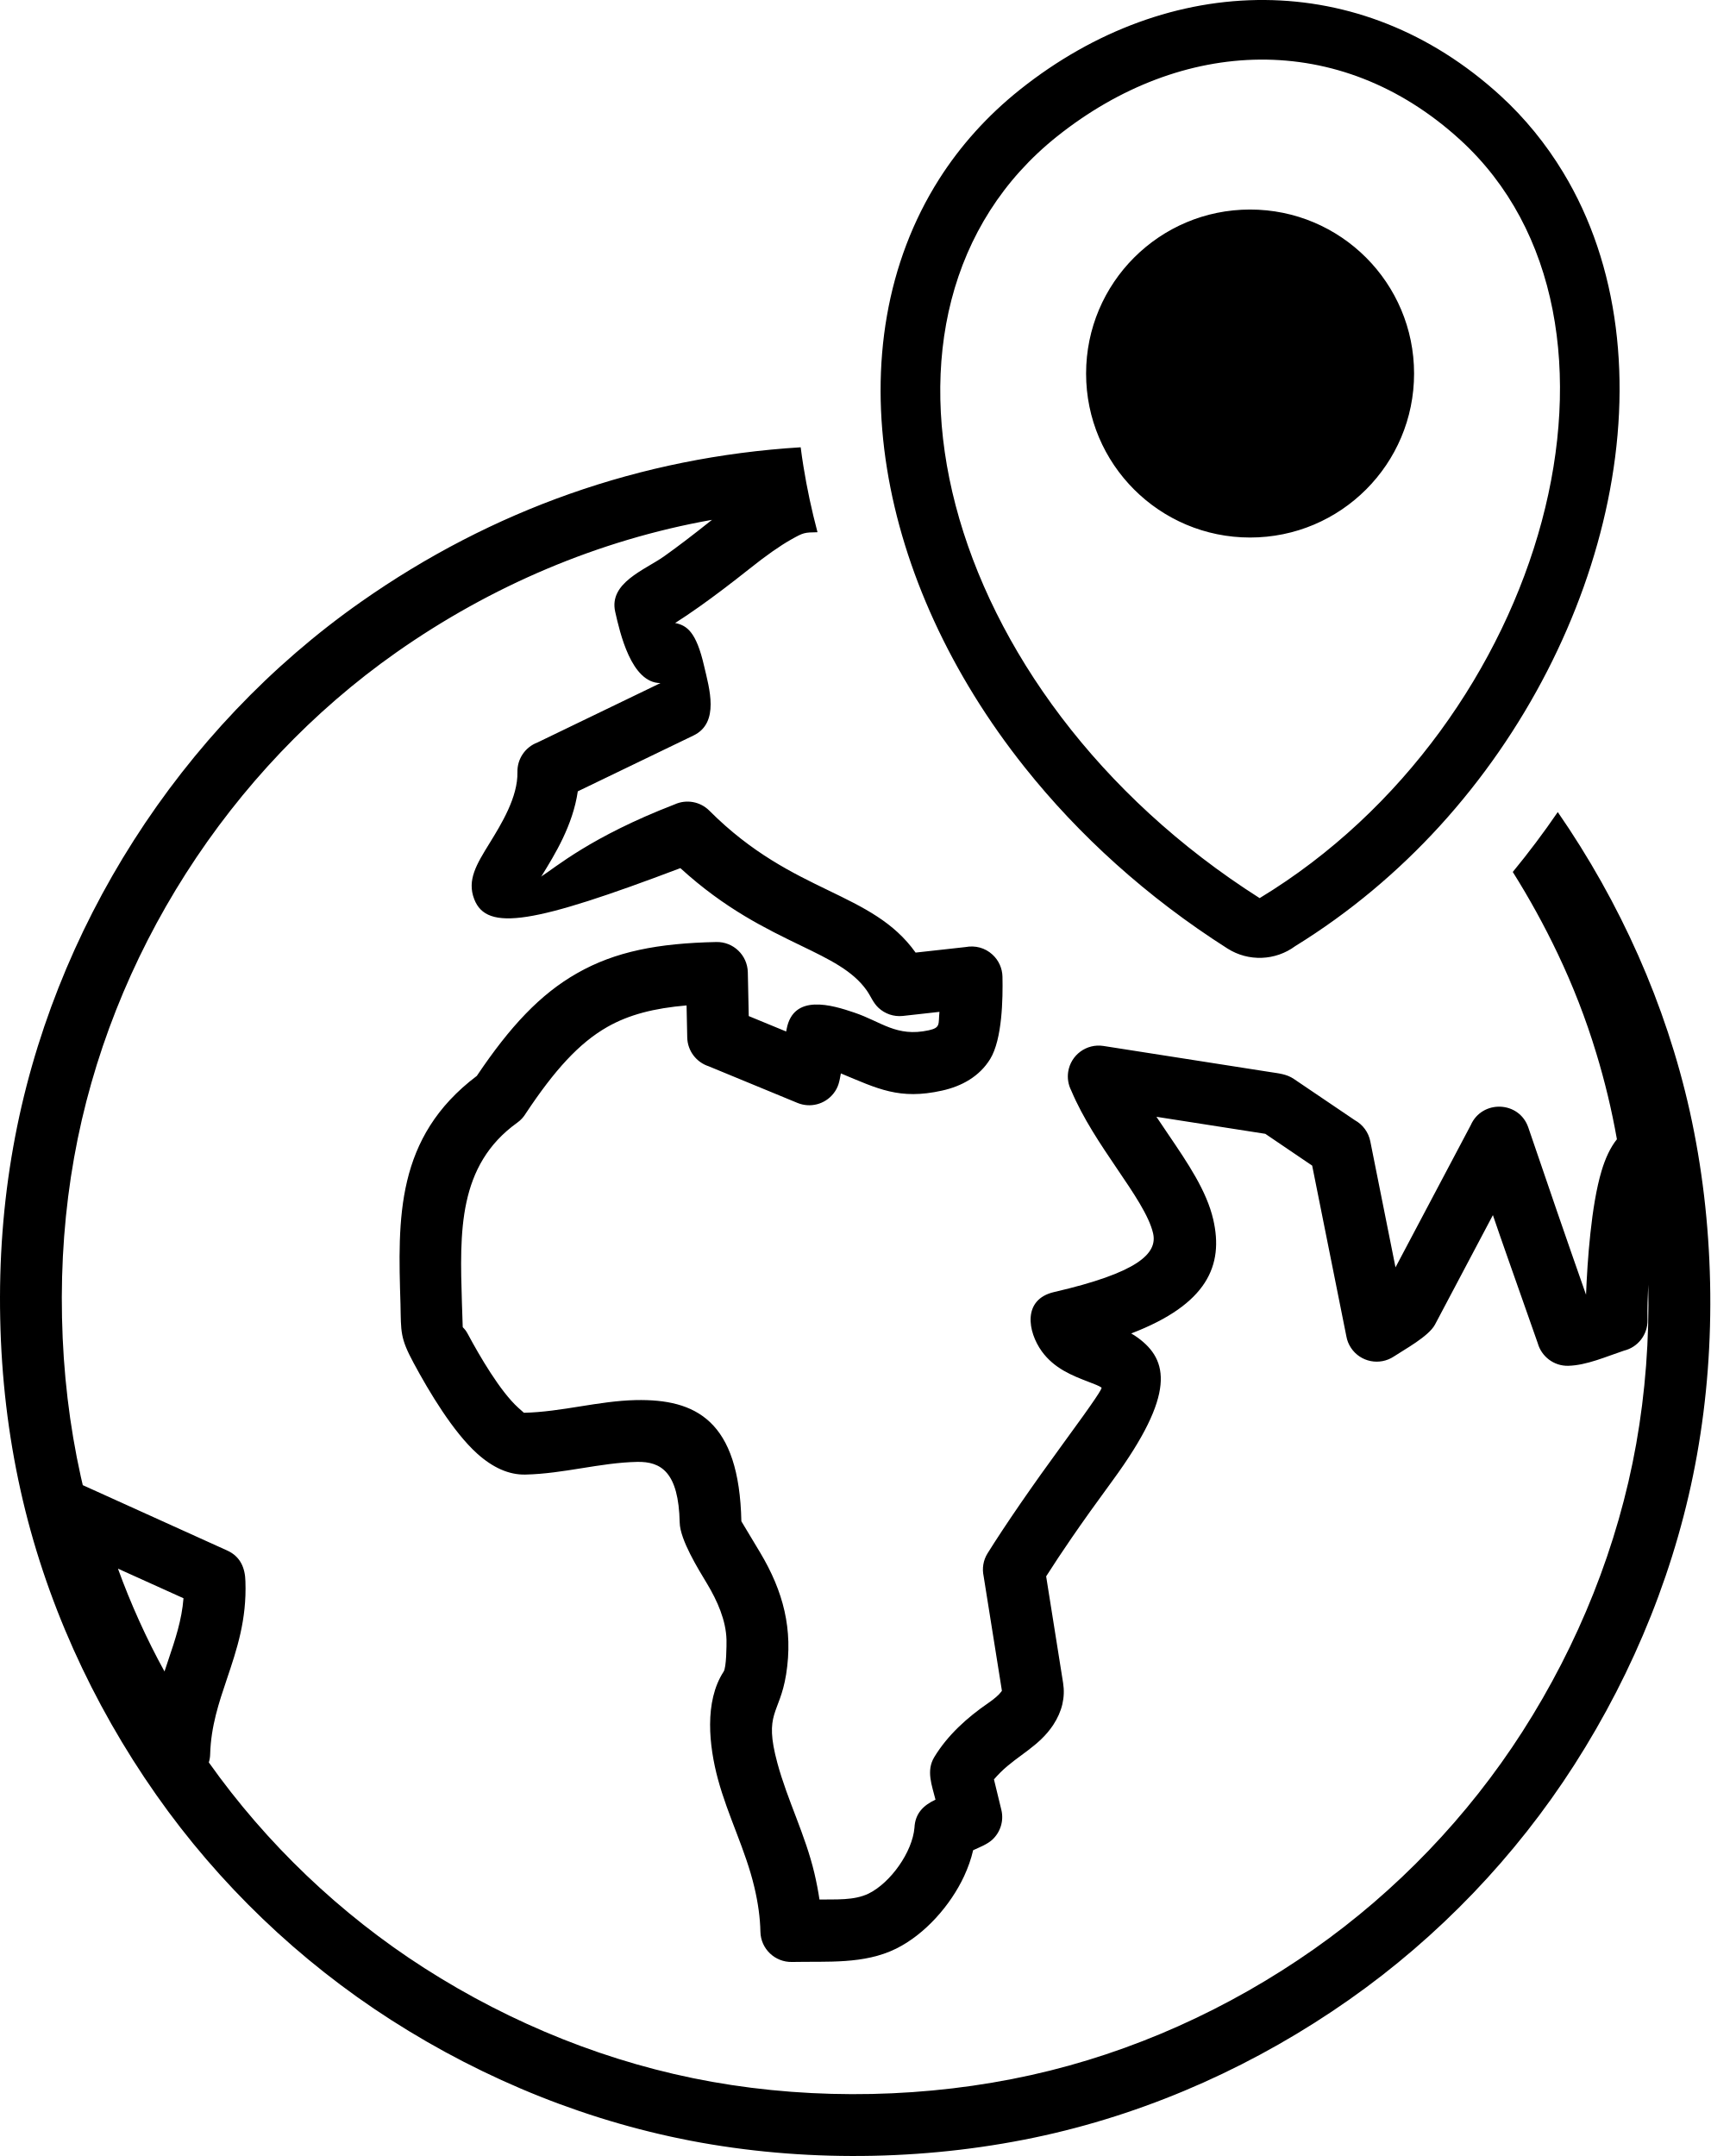
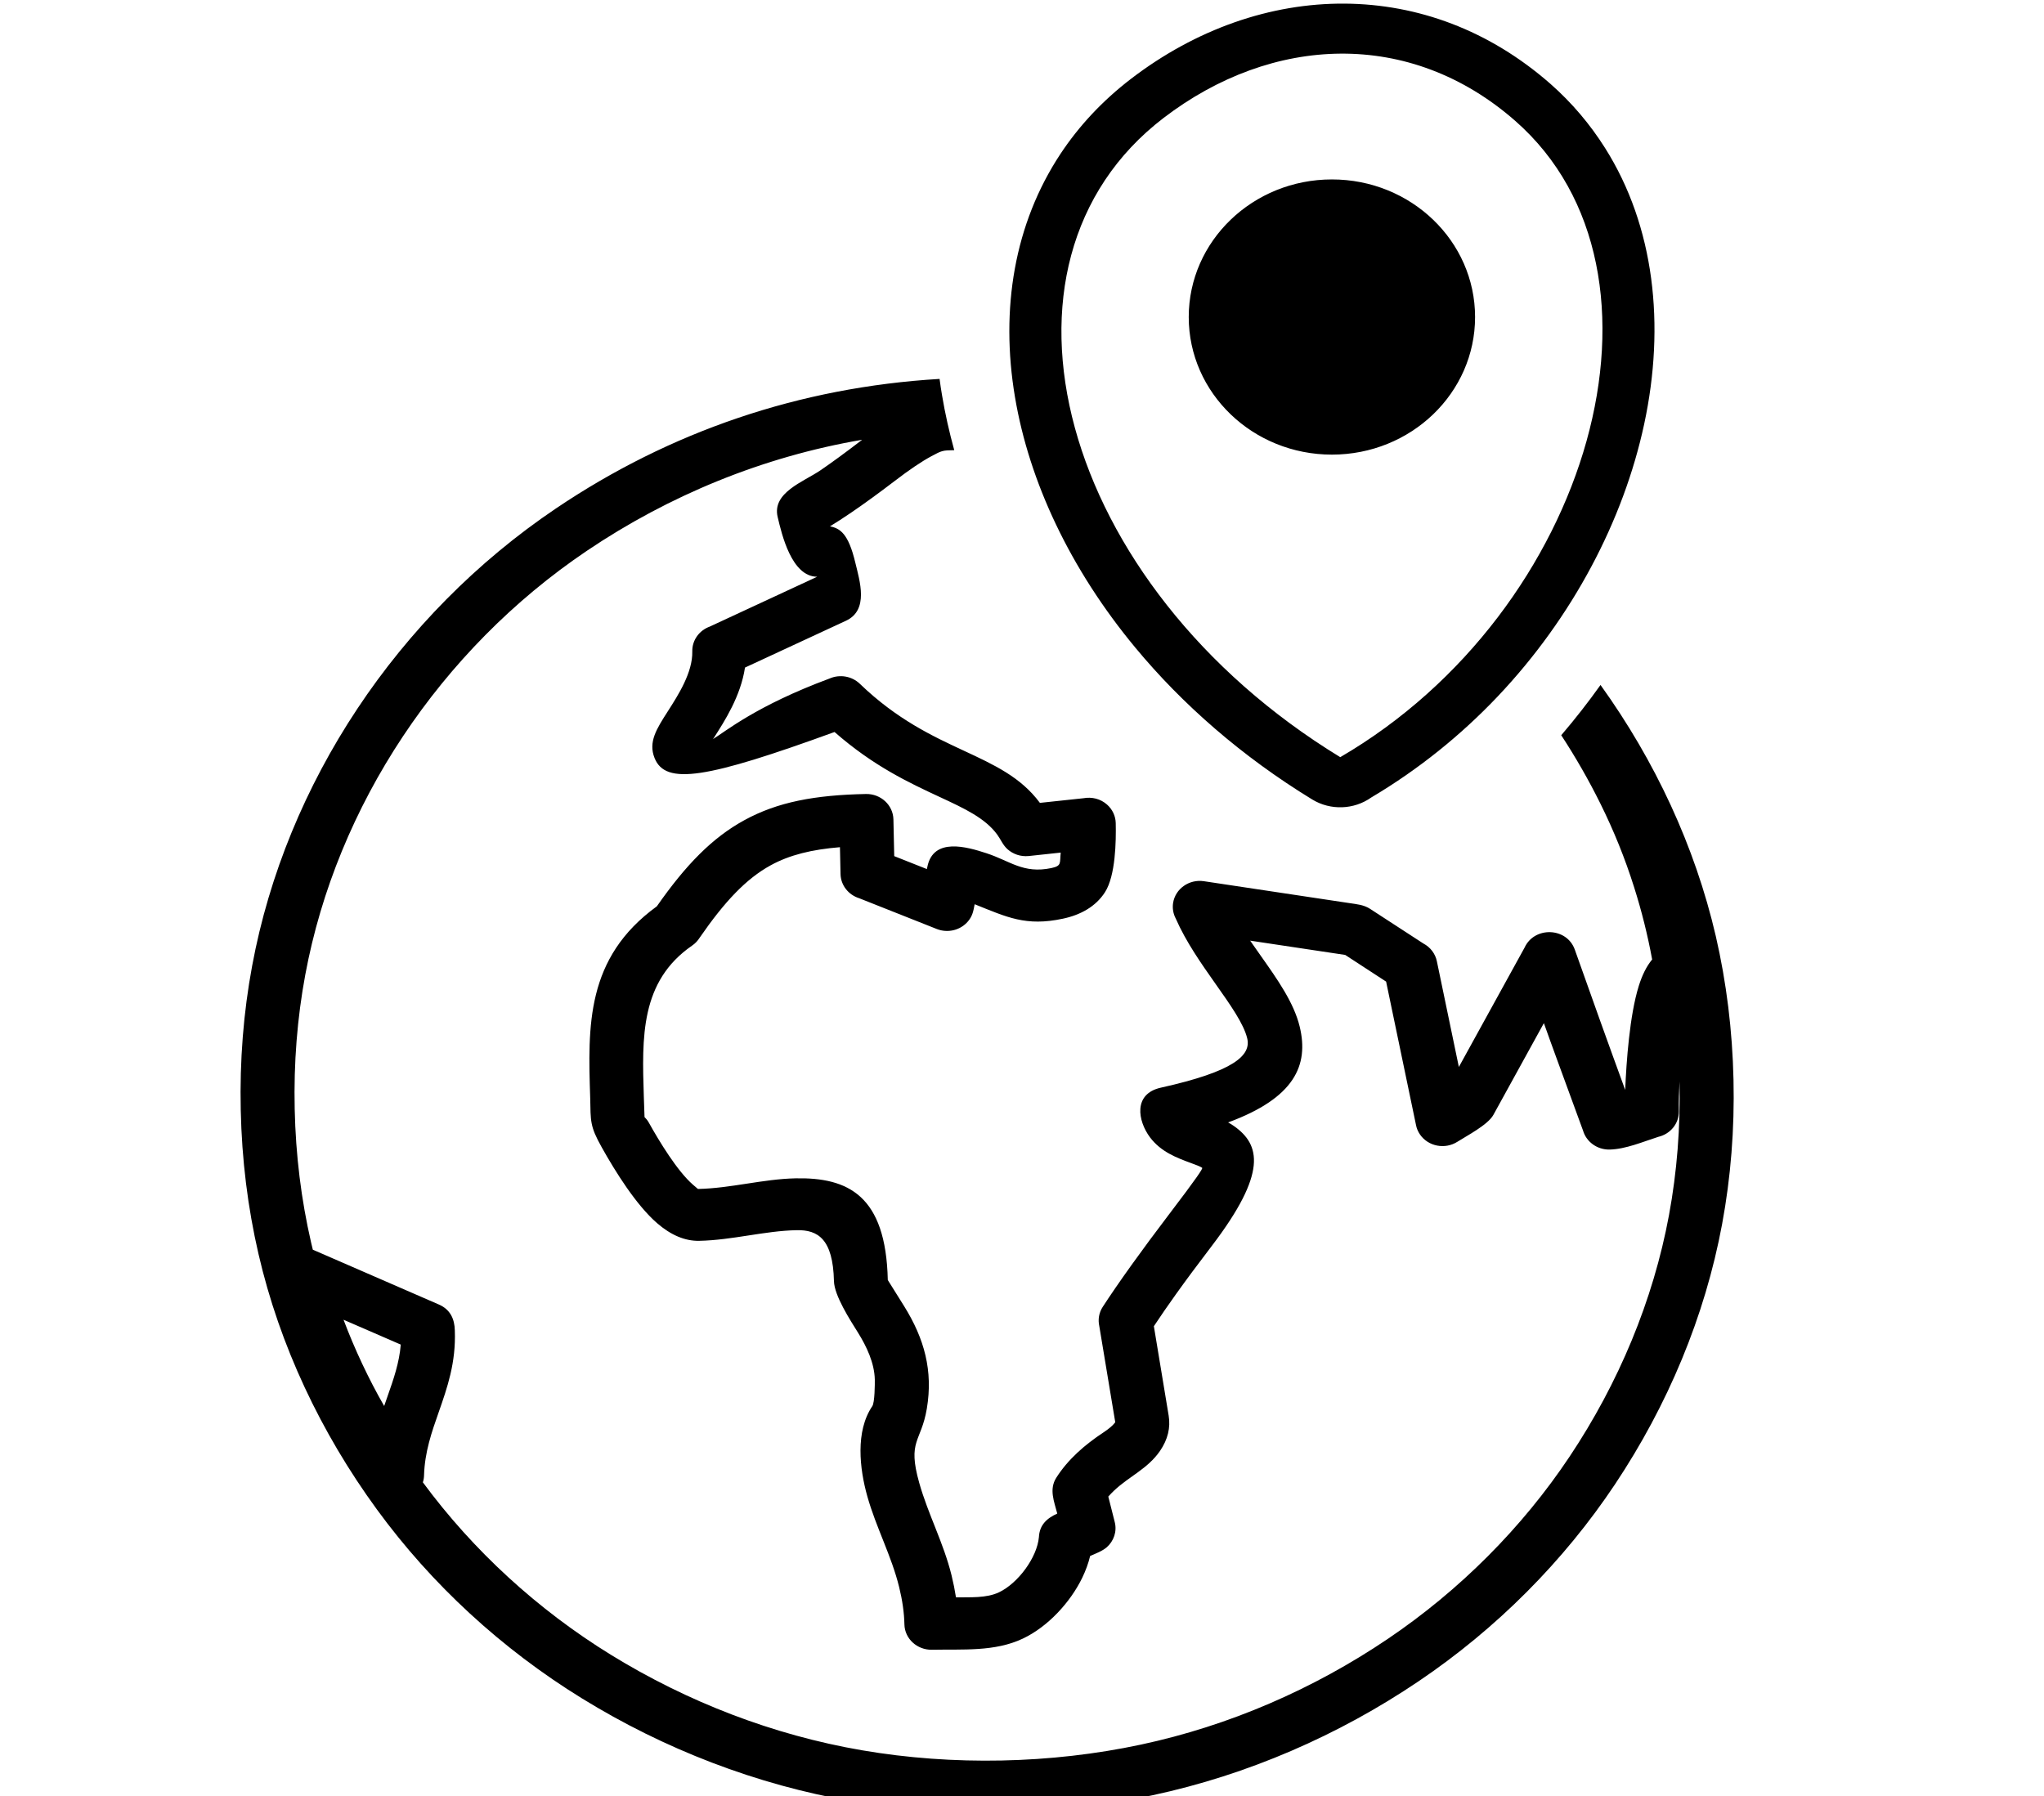
- <svg xmlns="http://www.w3.org/2000/svg" shape-rendering="geometricPrecision" text-rendering="geometricPrecision" image-rendering="optimizeQuality" fill-rule="evenodd" clip-rule="evenodd" viewBox="0 0 406 511.8">
-   <path fill-rule="nonzero" d="M391.09 313.35c.07 3.5-2.31 6.48-5.58 7.27-4.22 1.4-8.85 3.49-13.25 3.6-3.42.07-6.34-2.22-7.22-5.36l-7.23-20.55c-1.16-3.31-2.3-6.55-3.42-9.86l-13.75 25.99c-1.51 2.82-7.33 5.95-9.76 7.57-3.38 2.24-7.93 1.33-10.17-2.04-.57-.86-.94-1.79-1.1-2.73l-8.12-40.54-11.13-7.55-25.84-4.04c.91 1.37 1.84 2.74 2.75 4.08 4.74 6.98 9.16 13.5 10.73 20.28 2.52 10.9-1.38 20.14-19.47 27.07.54.31 1.07.64 1.58 1.02 7.22 5.28 9.1 13.26-5.95 33.83-3.81 5.19-7.08 9.77-9.82 13.76-2.15 3.14-4.16 6.15-6 9.05l4.02 25.28c.54 3.41-.21 6.74-2.34 9.99-3.39 5.12-8.32 7.13-12.5 11.24-.57.57-1.1 1.14-1.57 1.69l1.75 7.21c.66 2.69-.27 5.39-2.17 7.13-1.22 1.1-3.04 1.79-4.52 2.47-.48 2.09-1.21 4.14-2.15 6.17-3.21 6.89-9.28 13.82-16.14 17.2-7.63 3.77-16.36 2.98-24.72 3.16-4.05.08-7.41-3.13-7.49-7.18-.07-3.32-.55-6.82-1.43-10.54-2.09-8.88-6.27-16.85-8.66-25.7-2.11-7.81-3.28-18.38 1.35-25.49.68-1 .71-6.29.69-7.54-.11-4.67-2.21-9.33-4.57-13.27-2.14-3.56-6.46-10.5-6.54-14.59-.26-11.98-4.42-14.52-10.12-14.4-8.74.18-17.5 2.82-26.53 3.01-3.85.08-7.68-1.6-11.46-5.01-5.69-5.14-11.36-14.61-15.04-21.46-3.24-6.01-2.99-7.34-3.13-13.98-.63-20.35-1.21-39.59 18.12-54.19 7.89-11.74 15.06-19.4 23.78-24.36 9.07-5.18 19.25-7.13 33.06-7.42 4.05-.09 7.4 3.13 7.49 7.18l.22 10.4 8.88 3.66.12-.6c1.61-8.46 10.74-5.7 16.08-3.88 6.43 2.17 9.98 5.86 17.63 4.2 2.9-.64 2.26-1.43 2.56-4.38l-8.7.97c-2.19.23-4.26-.53-5.76-1.92-1.3-1.21-1.81-2.73-2.81-4.15-3.28-4.66-8.84-7.35-15.6-10.62-8.29-4.01-18.04-8.73-28.63-18.4-34.8 13.18-45.96 15.13-48.94 7.36-1.75-4.54.55-8.26 3.64-13.27 2.78-4.52 6.75-10.94 6.62-16.89a7.335 7.335 0 0 1 4.74-7.02l29.22-14.11c-6.96 0-9.64-12.02-10.75-16.92-1.56-6.88 7.02-9.93 11.58-13.15 3.1-2.2 6.81-5.02 11.12-8.46l.27-.22c-26.96 4.79-52.49 15.72-74.88 31.44-39.8 27.95-68 72.05-76.54 119.96-2.19 12.28-3.15 24.94-2.87 37.97.27 13.02 1.77 25.62 4.47 37.8.15.66.3 1.32.46 1.98l34.27 15.51c3.17 1.43 4.28 4.19 4.34 7.36.32 9.13-2.02 16.08-4.42 23.21-1.86 5.51-3.76 11.15-3.95 17.74-.01.7-.12 1.37-.32 2 13.67 19.29 31.24 36.06 51.15 48.81 20.73 13.28 44.05 22.69 68.3 27.01 24.68 4.4 51.31 3.83 75.78-1.61 24.05-5.34 46.95-15.73 67.1-29.88 19.58-13.75 36.59-31.49 49.5-51.64 13.27-20.7 22.7-44.08 27.01-68.3 2.17-12.23 3.13-24.83 2.86-37.79-.13 2.75-.24 5.61-.18 8.38zM296.75 49.74c21.51 0 38.93 17.43 38.93 38.94 0 21.5-17.42 38.92-38.93 38.92-21.5 0-38.93-17.42-38.93-38.92 0-21.51 17.43-38.94 38.93-38.94zm45.01 146.36c-9.85 10.79-21.35 20.51-34.3 28.5a14.22 14.22 0 0 1-16.05.58c-19.2-12.21-35.37-26.97-48.11-42.97-17.7-22.2-28.87-46.97-32.73-70.91-4.03-24.93-.17-49.04 12.38-68.8 5-7.86 11.39-15.02 19.19-21.24C259.74 7.24 280.03-.16 300.29 0c19.72.16 39.16 7.45 55.86 22.68 5.85 5.35 10.83 11.49 14.9 18.21 13.4 22.1 16.4 50.03 10.61 78.08-5.6 27.16-19.44 54.7-39.9 77.13zm-42.74 17.1C367.23 171.84 393.55 76 346.6 33.17c-28.62-26.12-66.12-24.33-95.64-.81-51.75 41.23-28.55 132.17 48.06 180.84zm70.77-20.43c14.8 21.42 25.67 45.62 31.34 71.04 2.91 13.13 4.52 26.69 4.82 40.66.3 13.98-.74 27.6-3.1 40.84-4.66 26.16-14.81 51.28-29.13 73.63-13.96 21.79-32.25 40.87-53.43 55.74-21.71 15.25-46.41 26.46-72.33 32.23-26.37 5.86-54.9 6.47-81.5 1.73-26.17-4.67-51.28-14.81-73.63-29.14-21.8-13.97-40.87-32.24-55.74-53.43-15.24-21.71-26.47-46.41-32.22-72.33C1.95 340.61.34 327.05.05 313.07c-.3-13.98.73-27.6 3.1-40.84 9.21-51.69 39.59-99.2 82.55-129.36 31.11-21.84 66.33-34.34 104.37-36.69.19 1.52.41 3.05.66 4.57.83 5.17 1.95 10.38 3.33 15.59-3.16.06-3.3.07-6.27 1.74-2.65 1.49-5.97 3.82-9.95 7-4.27 3.39-8.2 6.37-11.8 8.92-2.1 1.49-4.02 2.78-5.77 3.89 2.73.58 4.99 1.98 6.88 10.24 1.21 5.23 3.75 13.44-2.53 16.47l-27.46 13.25c-1.18 8.07-5.42 14.95-8.55 20.03-.06.1-.14.18-.22.25 3.47-2.19 11.78-9.46 31.76-17.18a7.335 7.335 0 0 1 8.25 1.5c10.09 10.12 19.89 14.86 28.08 18.83 8.58 4.15 15.69 7.59 20.87 14.85l11.82-1.31c2.34-.44 4.66.16 6.43 1.79a7.312 7.312 0 0 1 2.37 5.24c.11 5.19-.04 14.85-2.92 19.55-2.53 4.11-6.71 6.46-11.46 7.5-10.08 2.24-15.21-.44-23.98-4.09-.35 1.87-.52 3.24-1.8 4.83a7.329 7.329 0 0 1-8.49 2.18l-21.11-8.71c-2.88-.94-5-3.62-5.07-6.83l-.16-7.61c-7.7.66-13.69 2.19-18.83 5.12-6.7 3.82-12.54 10.28-19.33 20.51-.51.85-1.19 1.61-2.04 2.21-14.12 10.14-13.64 25.94-13.13 42.68.1 3.38.17 4.72.19 5.74.01.34.39.23 1.2 1.72 2.79 5.21 7.7 13.65 11.98 17.52.89.8 1.34 1.2 1.35 1.2 8.92-.19 17.66-2.81 26.53-3.01 14.23-.29 24.58 4.77 25.09 28.77 0 .03 4.3 7.17 4.45 7.41 5.51 9.22 7.88 18.25 6.17 28.95-1.56 9.64-5.35 8.93-2.07 21.04 2.43 8.96 6.6 16.92 8.79 26.16.5 2.13.9 4.21 1.2 6.23 3.83-.08 8.23.28 11.71-1.44 5.16-2.56 10.34-9.81 10.84-15.61.16-3.38 2.1-5.31 4.99-6.66-.83-3.38-2.28-6.84-.27-10.13 3.17-5.21 7.81-9.38 12.79-12.8 1.49-1.03 2.51-1.92 3.07-2.67.21-.35.21-.03.13-.55l-4.29-26.89c-.39-1.81-.12-3.76.94-5.45 2.05-3.28 4.66-7.24 7.84-11.86 3.09-4.48 6.44-9.19 10.04-14.11 7.91-10.81 9.39-13.19 9.15-13.37-.51-.38-1.74-.85-3.03-1.34-3.93-1.51-8.16-3.16-11.14-7.26-3.35-4.66-4.64-12.32 2.93-14.07 19.8-4.58 24.62-9.1 23.49-13.96-.95-4.13-4.63-9.54-8.56-15.33-3.91-5.78-8.05-11.88-10.88-18.58a7.324 7.324 0 0 1-.71-4.41c.61-4 4.35-6.75 8.35-6.14l39.67 6.21c1.95.31 3.83.46 5.53 1.61l14.5 9.81a7.354 7.354 0 0 1 3.67 5.02l5.98 29.91 17.87-33.77c2.66-6.05 11.49-5.79 13.66.58 4.53 13.31 9.04 26.44 13.7 39.69.16-4.04.46-9.3 1.03-14.56.57-5.36 1.42-10.71 2.65-14.82.9-3.02 2.1-5.6 3.65-7.53-1.23-6.95-2.87-13.78-4.92-20.49-2.45-8.09-5.51-15.96-9.16-23.62a189.68 189.68 0 0 0-10.64-19.34c3.78-4.6 7.35-9.35 10.68-14.22zM39.05 396.78c.3-.94.61-1.87.93-2.8 1.61-4.76 3.18-9.43 3.58-14.58L28 372.37c2.97 8.2 6.81 16.75 11.05 24.41z" />
+ <svg xmlns="http://www.w3.org/2000/svg" id="Layer_1" data-name="Layer 1" viewBox="-1 0 124.724 109.606" version="1.1" width="33mm" height="29mm">
+   <defs id="defs3781">
+     <style id="style3779">.cls-1{fill-rule:evenodd;}</style>
+   </defs>
+   <g style="clip-rule:evenodd;fill-rule:evenodd;image-rendering:optimizeQuality;shape-rendering:geometricPrecision;text-rendering:geometricPrecision" id="g3906" transform="matrix(0.2244085,0,0,0.2157016,13.67908,0.2214038)">
+     <path id="path3895" d="m 391.09,313.35 c 0.07,3.5 -2.31,6.48 -5.58,7.27 -4.22,1.4 -8.85,3.49 -13.25,3.6 -3.42,0.07 -6.34,-2.22 -7.22,-5.36 l -7.23,-20.55 c -1.16,-3.31 -2.3,-6.55 -3.42,-9.86 l -13.75,25.99 c -1.51,2.82 -7.33,5.95 -9.76,7.57 -3.38,2.24 -7.93,1.33 -10.17,-2.04 -0.57,-0.86 -0.94,-1.79 -1.1,-2.73 l -8.12,-40.54 -11.13,-7.55 -25.84,-4.04 c 0.91,1.37 1.84,2.74 2.75,4.08 4.74,6.98 9.16,13.5 10.73,20.28 2.52,10.9 -1.38,20.14 -19.47,27.07 0.54,0.31 1.07,0.64 1.58,1.02 7.22,5.28 9.1,13.26 -5.95,33.83 -3.81,5.19 -7.08,9.77 -9.82,13.76 -2.15,3.14 -4.16,6.15 -6,9.05 l 4.02,25.28 c 0.54,3.41 -0.21,6.74 -2.34,9.99 -3.39,5.12 -8.32,7.13 -12.5,11.24 -0.57,0.57 -1.1,1.14 -1.57,1.69 l 1.75,7.21 c 0.66,2.69 -0.27,5.39 -2.17,7.13 -1.22,1.1 -3.04,1.79 -4.52,2.47 -0.48,2.09 -1.21,4.14 -2.15,6.17 -3.21,6.89 -9.28,13.82 -16.14,17.2 -7.63,3.77 -16.36,2.98 -24.72,3.16 -4.05,0.08 -7.41,-3.13 -7.49,-7.18 -0.07,-3.32 -0.55,-6.82 -1.43,-10.54 -2.09,-8.88 -6.27,-16.85 -8.66,-25.7 -2.11,-7.81 -3.28,-18.38 1.35,-25.49 0.68,-1 0.71,-6.29 0.69,-7.54 -0.11,-4.67 -2.21,-9.33 -4.57,-13.27 -2.14,-3.56 -6.46,-10.5 -6.54,-14.59 -0.26,-11.98 -4.42,-14.52 -10.12,-14.4 -8.74,0.18 -17.5,2.82 -26.53,3.01 -3.85,0.08 -7.68,-1.6 -11.46,-5.01 -5.69,-5.14 -11.36,-14.61 -15.04,-21.46 -3.24,-6.01 -2.99,-7.34 -3.13,-13.98 -0.63,-20.35 -1.21,-39.59 18.12,-54.19 7.89,-11.74 15.06,-19.4 23.78,-24.36 9.07,-5.18 19.25,-7.13 33.06,-7.42 4.05,-0.09 7.4,3.13 7.49,7.18 l 0.22,10.4 8.88,3.66 0.12,-0.6 c 1.61,-8.46 10.74,-5.7 16.08,-3.88 6.43,2.17 9.98,5.86 17.63,4.2 2.9,-0.64 2.26,-1.43 2.56,-4.38 l -8.7,0.97 c -2.19,0.23 -4.26,-0.53 -5.76,-1.92 -1.3,-1.21 -1.81,-2.73 -2.81,-4.15 -3.28,-4.66 -8.84,-7.35 -15.6,-10.62 -8.29,-4.01 -18.04,-8.73 -28.63,-18.4 -34.8,13.18 -45.96,15.13 -48.94,7.36 -1.75,-4.54 0.55,-8.26 3.64,-13.27 2.78,-4.52 6.75,-10.94 6.62,-16.89 a 7.335,7.335 0 0 1 4.74,-7.02 l 29.22,-14.11 c -6.96,0 -9.64,-12.02 -10.75,-16.92 -1.56,-6.88 7.02,-9.93 11.58,-13.15 3.1,-2.2 6.81,-5.02 11.12,-8.46 l 0.27,-0.22 c -26.96,4.79 -52.49,15.72 -74.88,31.44 -39.8,27.95 -68,72.05 -76.54,119.96 -2.19,12.28 -3.15,24.94 -2.87,37.97 0.27,13.02 1.77,25.62 4.47,37.8 0.15,0.66 0.3,1.32 0.46,1.98 l 34.27,15.51 c 3.17,1.43 4.28,4.19 4.34,7.36 0.32,9.13 -2.02,16.08 -4.42,23.21 -1.86,5.51 -3.76,11.15 -3.95,17.74 -0.01,0.7 -0.12,1.37 -0.32,2 13.67,19.29 31.24,36.06 51.15,48.81 20.73,13.28 44.05,22.69 68.3,27.01 24.68,4.4 51.31,3.83 75.78,-1.61 24.05,-5.34 46.95,-15.73 67.1,-29.88 19.58,-13.75 36.59,-31.49 49.5,-51.64 13.27,-20.7 22.7,-44.08 27.01,-68.3 2.17,-12.23 3.13,-24.83 2.86,-37.79 -0.13,2.75 -0.24,5.61 -0.18,8.38 z M 296.75,49.74 c 21.51,0 38.93,17.43 38.93,38.94 0,21.5 -17.42,38.92 -38.93,38.92 -21.5,0 -38.93,-17.42 -38.93,-38.92 0,-21.51 17.43,-38.94 38.93,-38.94 z m 45.01,146.36 c -9.85,10.79 -21.35,20.51 -34.3,28.5 a 14.22,14.22 0 0 1 -16.05,0.58 c -19.2,-12.21 -35.37,-26.97 -48.11,-42.97 -17.7,-22.2 -28.87,-46.97 -32.73,-70.91 -4.03,-24.93 -0.17,-49.04 12.38,-68.8 5,-7.86 11.39,-15.02 19.19,-21.24 17.6,-14.02 37.89,-21.42 58.15,-21.26 19.72,0.16 39.16,7.45 55.86,22.68 5.85,5.35 10.83,11.49 14.9,18.21 13.4,22.1 16.4,50.03 10.61,78.08 -5.6,27.16 -19.44,54.7 -39.9,77.13 z m -42.74,17.1 C 367.23,171.84 393.55,76 346.6,33.17 317.98,7.05 280.48,8.84 250.96,32.36 199.21,73.59 222.41,164.53 299.02,213.2 Z m 70.77,-20.43 c 14.8,21.42 25.67,45.62 31.34,71.04 2.91,13.13 4.52,26.69 4.82,40.66 0.3,13.98 -0.74,27.6 -3.1,40.84 -4.66,26.16 -14.81,51.28 -29.13,73.63 -13.96,21.79 -32.25,40.87 -53.43,55.74 -21.71,15.25 -46.41,26.46 -72.33,32.23 -26.37,5.86 -54.9,6.47 -81.5,1.73 C 140.29,503.97 115.18,493.83 92.83,479.5 71.03,465.53 51.96,447.26 37.09,426.07 21.85,404.36 10.62,379.66 4.87,353.74 1.95,340.61 0.34,327.05 0.05,313.07 c -0.3,-13.98 0.73,-27.6 3.1,-40.84 9.21,-51.69 39.59,-99.2 82.55,-129.36 31.11,-21.84 66.33,-34.34 104.37,-36.69 0.19,1.52 0.41,3.05 0.66,4.57 0.83,5.17 1.95,10.38 3.33,15.59 -3.16,0.06 -3.3,0.07 -6.27,1.74 -2.65,1.49 -5.97,3.82 -9.95,7 -4.27,3.39 -8.2,6.37 -11.8,8.92 -2.1,1.49 -4.02,2.78 -5.77,3.89 2.73,0.58 4.99,1.98 6.88,10.24 1.21,5.23 3.75,13.44 -2.53,16.47 l -27.46,13.25 c -1.18,8.07 -5.42,14.95 -8.55,20.03 -0.06,0.1 -0.14,0.18 -0.22,0.25 3.47,-2.19 11.78,-9.46 31.76,-17.18 a 7.335,7.335 0 0 1 8.25,1.5 c 10.09,10.12 19.89,14.86 28.08,18.83 8.58,4.15 15.69,7.59 20.87,14.85 l 11.82,-1.31 c 2.34,-0.44 4.66,0.16 6.43,1.79 a 7.312,7.312 0 0 1 2.37,5.24 c 0.11,5.19 -0.04,14.85 -2.92,19.55 -2.53,4.11 -6.71,6.46 -11.46,7.5 -10.08,2.24 -15.21,-0.44 -23.98,-4.09 -0.35,1.87 -0.52,3.24 -1.8,4.83 a 7.329,7.329 0 0 1 -8.49,2.18 l -21.11,-8.71 c -2.88,-0.94 -5,-3.62 -5.07,-6.83 l -0.16,-7.61 c -7.7,0.66 -13.69,2.19 -18.83,5.12 -6.7,3.82 -12.54,10.28 -19.33,20.51 -0.51,0.85 -1.19,1.61 -2.04,2.21 -14.12,10.14 -13.64,25.94 -13.13,42.68 0.1,3.38 0.17,4.72 0.19,5.74 0.01,0.34 0.39,0.23 1.2,1.72 2.79,5.21 7.7,13.65 11.98,17.52 0.89,0.8 1.34,1.2 1.35,1.2 8.92,-0.19 17.66,-2.81 26.53,-3.01 14.23,-0.29 24.58,4.77 25.09,28.77 0,0.03 4.3,7.17 4.45,7.41 5.51,9.22 7.88,18.25 6.17,28.95 -1.56,9.64 -5.35,8.93 -2.07,21.04 2.43,8.96 6.6,16.92 8.79,26.16 0.5,2.13 0.9,4.21 1.2,6.23 3.83,-0.08 8.23,0.28 11.71,-1.44 5.16,-2.56 10.34,-9.81 10.84,-15.61 0.16,-3.38 2.1,-5.31 4.99,-6.66 -0.83,-3.38 -2.28,-6.84 -0.27,-10.13 3.17,-5.21 7.81,-9.38 12.79,-12.8 1.49,-1.03 2.51,-1.92 3.07,-2.67 0.21,-0.35 0.21,-0.03 0.13,-0.55 l -4.29,-26.89 c -0.39,-1.81 -0.12,-3.76 0.94,-5.45 2.05,-3.28 4.66,-7.24 7.84,-11.86 3.09,-4.48 6.44,-9.19 10.04,-14.11 7.91,-10.81 9.39,-13.19 9.15,-13.37 -0.51,-0.38 -1.74,-0.85 -3.03,-1.34 -3.93,-1.51 -8.16,-3.16 -11.14,-7.26 -3.35,-4.66 -4.64,-12.32 2.93,-14.07 19.8,-4.58 24.62,-9.1 23.49,-13.96 -0.95,-4.13 -4.63,-9.54 -8.56,-15.33 -3.91,-5.78 -8.05,-11.88 -10.88,-18.58 a 7.324,7.324 0 0 1 -0.71,-4.41 c 0.61,-4 4.35,-6.75 8.35,-6.14 l 39.67,6.21 c 1.95,0.31 3.83,0.46 5.53,1.61 l 14.5,9.81 a 7.354,7.354 0 0 1 3.67,5.02 l 5.98,29.91 17.87,-33.77 c 2.66,-6.05 11.49,-5.79 13.66,0.58 4.53,13.31 9.04,26.44 13.7,39.69 0.16,-4.04 0.46,-9.3 1.03,-14.56 0.57,-5.36 1.42,-10.71 2.65,-14.82 0.9,-3.02 2.1,-5.6 3.65,-7.53 -1.23,-6.95 -2.87,-13.78 -4.92,-20.49 -2.45,-8.09 -5.51,-15.96 -9.16,-23.62 a 189.68,189.68 0 0 0 -10.64,-19.34 c 3.78,-4.6 7.35,-9.35 10.68,-14.22 z M 39.05,396.78 c 0.3,-0.94 0.61,-1.87 0.93,-2.8 1.61,-4.76 3.18,-9.43 3.58,-14.58 L 28,372.37 c 2.97,8.2 6.81,16.75 11.05,24.41 z" style="fill-rule:nonzero" />
+   </g>
</svg>
